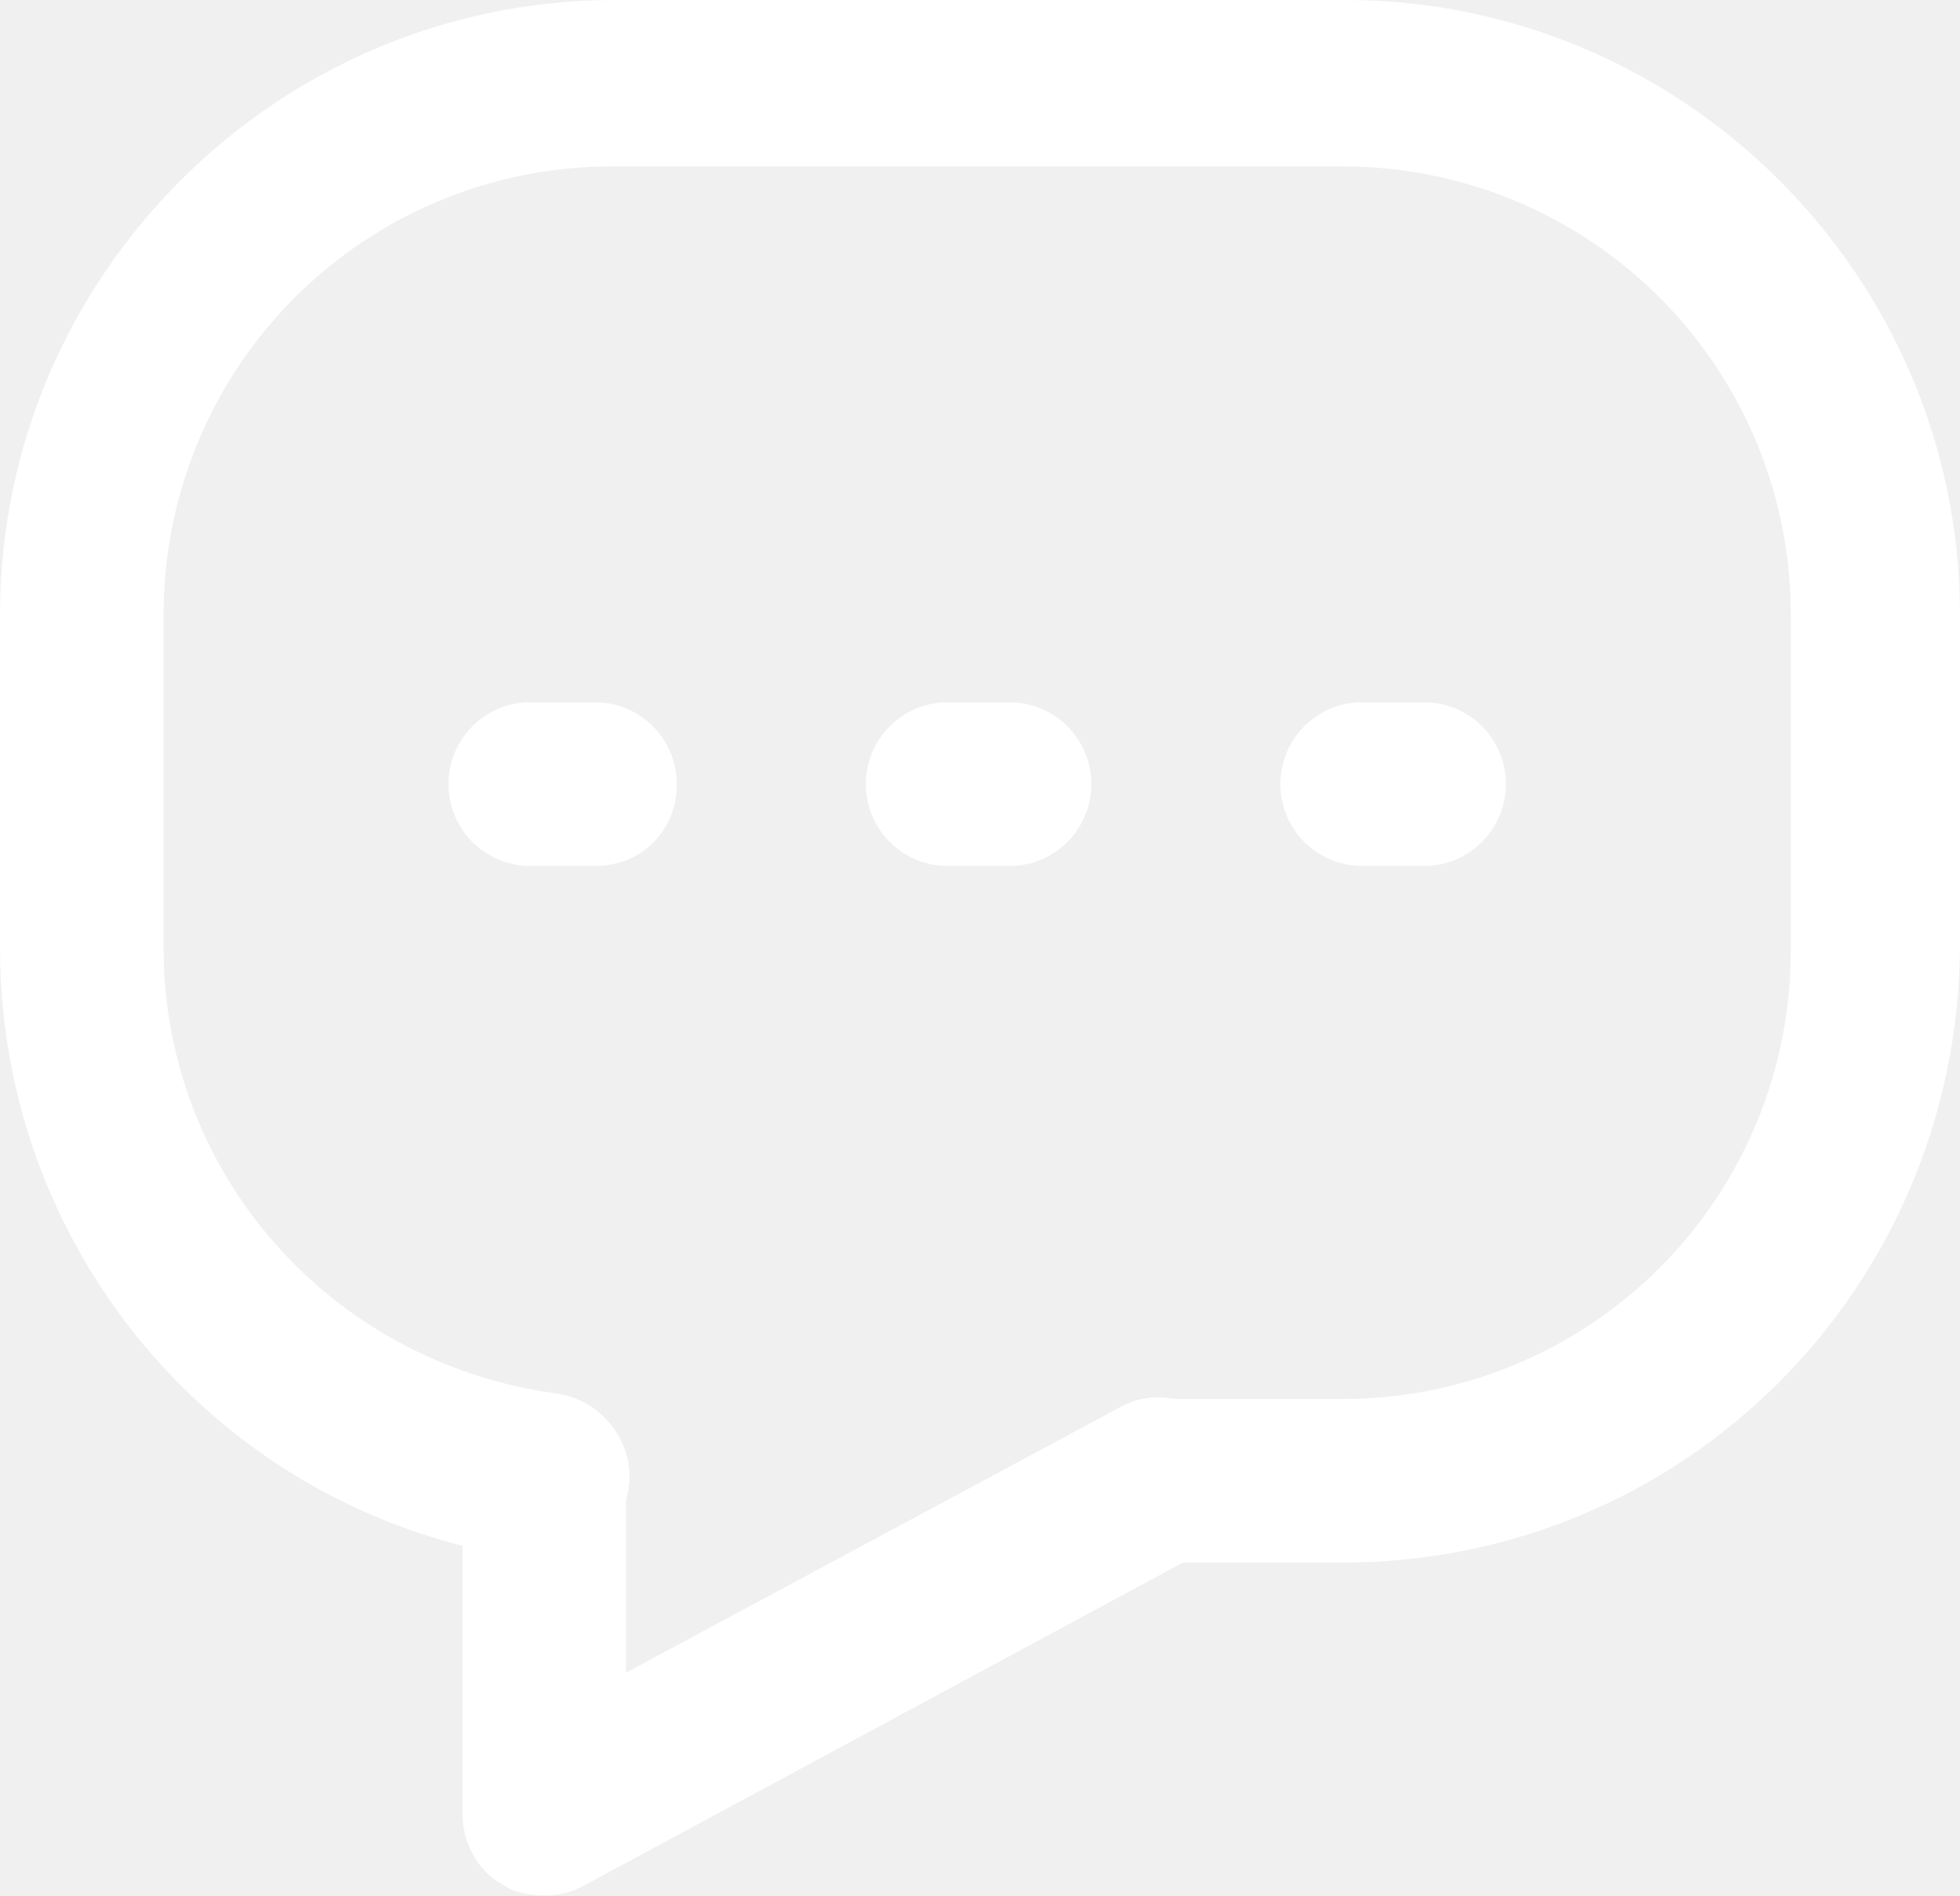
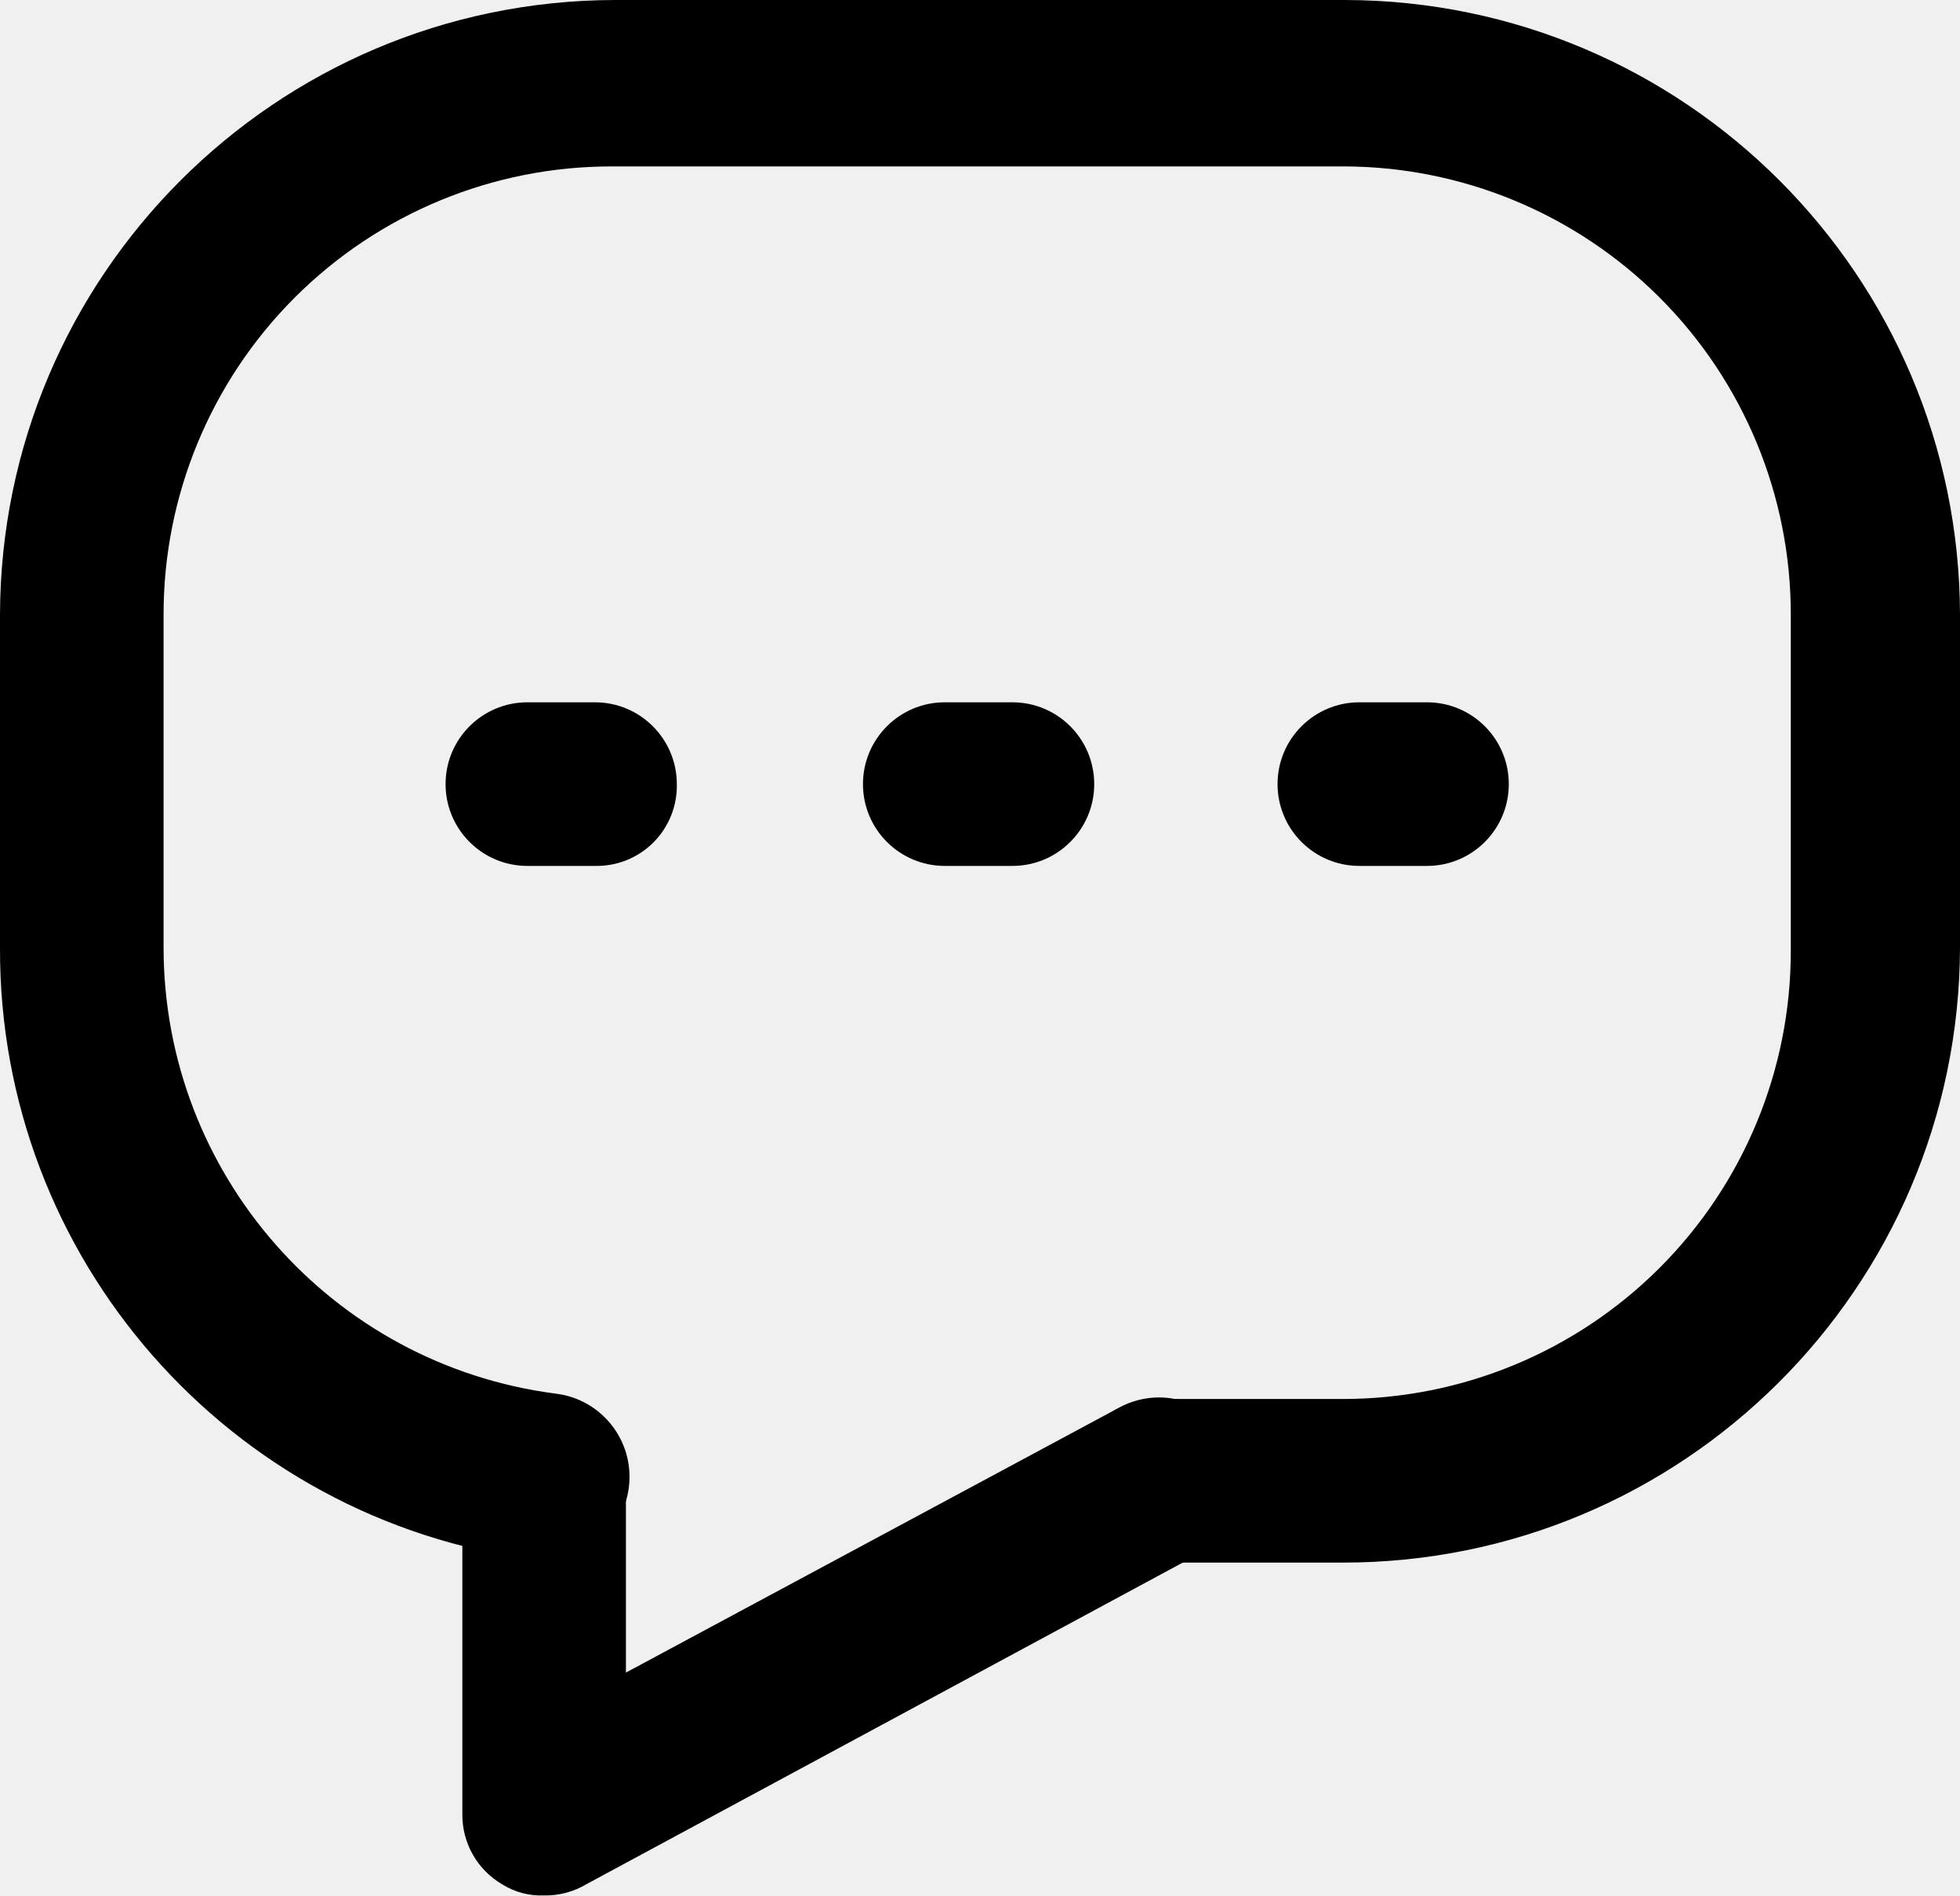
- <svg xmlns="http://www.w3.org/2000/svg" width="36.928" height="35.706" viewBox="182.536 5264.647 36.928 35.706">
-   <g data-name="Multiple Layers (5)">
-     <path d="M192.79 5300.353c-.265 0-.584-.053-.796-.213-.478-.265-.744-.797-.744-1.328v-6.376a1.542 1.542 0 0 1 3.082 0v3.72l9.298-4.995c.744-.425 1.7-.107 2.125.637.426.744.107 1.7-.637 2.126l-11.53 6.216a1.5 1.5 0 0 1-.797.213" fill="#fff" fill-rule="evenodd" data-name="Tracé 1538" />
-     <path d="M201.611 5280.959h-1.275a1.542 1.542 0 0 1 0-3.082h1.275a1.542 1.542 0 0 1 0 3.082" fill="#fff" fill-rule="evenodd" data-name="Tracé 1541" />
-     <path d="M207.828 5294.083h-3.507a1.542 1.542 0 0 1 0-3.082h3.507a8.436 8.436 0 0 0 8.448-8.448v-6.323a8.436 8.436 0 0 0-8.448-8.448h-13.762a8.436 8.436 0 0 0-8.448 8.448v6.27c0 4.25 3.135 7.81 7.385 8.395.85.106 1.488.903 1.382 1.753-.106.85-.903 1.488-1.754 1.382-5.791-.744-10.095-5.685-10.095-11.53v-6.27c0-6.376 5.207-11.583 11.583-11.583h13.762c6.376 0 11.583 5.207 11.583 11.583v6.27c-.053 6.43-5.207 11.583-11.636 11.583" fill="#fff" fill-rule="evenodd" data-name="Tracé 1539" />
-     <path d="M193.747 5280.959h-1.275a1.542 1.542 0 0 1 0-3.082h1.275c.85 0 1.541.691 1.541 1.541s-.637 1.541-1.54 1.541" fill="#fff" fill-rule="evenodd" data-name="Tracé 1540" />
-     <path d="M209.422 5280.959h-1.276a1.542 1.542 0 0 1 0-3.082h1.276a1.542 1.542 0 0 1 0 3.082" fill="#fff" fill-rule="evenodd" data-name="Tracé 1542" />
+ <svg xmlns="http://www.w3.org/2000/svg" id="Groupe_1704" data-name="Groupe 1704" viewBox="0 0 36.928 35.706">
+   <defs>
+     <clipPath id="clip-path">
+       <rect id="Rectangle_1799" data-name="Rectangle 1799" width="36.928" height="35.706" fill="currentColor" />
+     </clipPath>
+   </defs>
+   <g id="Groupe_1549" data-name="Groupe 1549" clip-path="url(#clip-path)">
+     <path id="Tracé_1538" data-name="Tracé 1538" d="M17.941,58.858a1.384,1.384,0,0,1-.8-.213,1.515,1.515,0,0,1-.744-1.328V50.941a1.541,1.541,0,0,1,3.082,0V54.66l9.3-4.995a1.569,1.569,0,0,1,1.488,2.763l-11.53,6.217a1.5,1.5,0,0,1-.8.213" transform="translate(-7.686 -23.152)" fill="currentColor" />
+     <path id="Tracé_1539" data-name="Tracé 1539" d="M25.292,29.436H21.785a1.541,1.541,0,0,1,0-3.082h3.507a8.436,8.436,0,0,0,8.448-8.448V11.583a8.436,8.436,0,0,0-8.448-8.448H11.53a8.436,8.436,0,0,0-8.448,8.448v6.27a8.477,8.477,0,0,0,7.386,8.4,1.578,1.578,0,0,1-.372,3.135A11.591,11.591,0,0,1,0,17.853v-6.27A11.61,11.61,0,0,1,11.583,0H25.345A11.61,11.61,0,0,1,36.928,11.583v6.27A11.622,11.622,0,0,1,25.292,29.436" fill="currentColor" />
+     <path id="Tracé_1540" data-name="Tracé 1540" d="M18.616,27.982H17.341a1.541,1.541,0,0,1,0-3.082h1.275a1.542,1.542,0,0,1,1.541,1.541,1.509,1.509,0,0,1-1.541,1.541" transform="translate(-7.405 -11.67)" fill="currentColor" />
+     <path id="Tracé_1541" data-name="Tracé 1541" d="M33.416,27.982H32.141a1.541,1.541,0,0,1,0-3.082h1.275a1.541,1.541,0,0,1,0,3.082" transform="translate(-14.341 -11.67)" fill="currentColor" />
+     <path id="Tracé_1542" data-name="Tracé 1542" d="M48.116,27.982H46.841a1.541,1.541,0,1,1,0-3.082h1.275a1.541,1.541,0,0,1,0,3.082" transform="translate(-21.23 -11.67)" fill="currentColor" />
  </g>
</svg>
